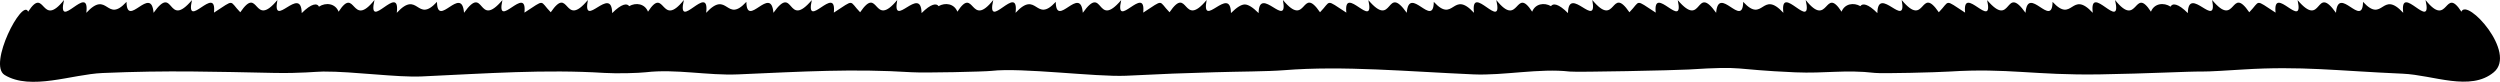
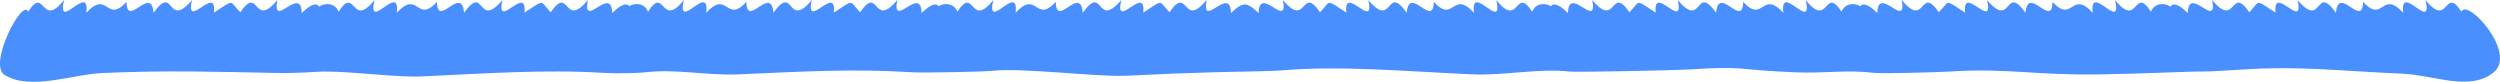
<svg xmlns="http://www.w3.org/2000/svg" width="620.006mm" height="20.291mm" viewBox="0 0 620.006 20.291" version="1.1" id="svg4033" xml:space="preserve">
  <defs id="defs4030" />
  <g id="layer1" transform="translate(-25.16372,-136.9652)">
-     <path id="path4529" style="fill:#000000;stroke-width:0.085" d="m 343.331,136.965 c 1.424,7.565 -5.916,-3.892 -6.033,3.245 -1.495,-1.504 -2.588,-2.093 -3.317,-2.13 -0.034,-0.004 -0.072,-0.003 -0.108,-0.004 -0.038,0.001 -0.077,-1.2e-4 -0.113,0.004 -0.729,0.038 -1.821,0.628 -3.316,2.131 -0.117,-7.136 -7.457,4.32 -6.033,-3.245 -6.056,7.289 -4.451,-3.918 -9.201,3.04 -2.838,-2.89 -1.222,-3.347 -6.525,0.088 0.738,-7.272 -7.198,4.736 -5.464,-3.1 -6.285,7.358 -4.247,-4.262 -9.518,3.145 -0.575,-7.045 -6.629,4.007 -6.708,-2.714 -5.074,5.521 -4.561,-3.128 -9.97,2.716 0.948,-7.754 -7.422,5.084 -5.532,-3.172 -5.79,7.249 -4.606,-3.722 -8.896,2.895 -0.78,-1.992 -2.995,-2.339 -4.669,-1.371 -0.495,-0.773 -1.866,-0.64 -4.212,1.719 -0.117,-7.136 -7.457,4.32 -6.033,-3.245 -6.056,7.289 -4.451,-3.918 -9.202,3.04 -2.838,-2.89 -1.222,-3.347 -6.525,0.088 0.738,-7.272 -7.199,4.736 -5.465,-3.1 -6.285,7.358 -4.247,-4.262 -9.518,3.145 -0.575,-7.045 -6.629,4.007 -6.708,-2.714 -5.074,5.521 -4.561,-3.128 -9.97,2.716 0.948,-7.754 -7.422,5.084 -5.532,-3.172 -5.79,7.249 -4.606,-3.722 -8.896,2.895 -0.78,-1.992 -2.995,-2.339 -4.669,-1.371 -0.495,-0.773 -1.866,-0.64 -4.211,1.719 -0.117,-7.136 -7.457,4.32 -6.033,-3.245 -6.056,7.289 -4.451,-3.918 -9.202,3.04 -2.838,-2.89 -1.222,-3.347 -6.525,0.088 0.738,-7.272 -7.198,4.736 -5.464,-3.1 -6.285,7.358 -4.247,-4.262 -9.518,3.145 -0.575,-7.045 -6.63,4.007 -6.709,-2.714 -5.074,5.521 -4.561,-3.128 -9.97,2.716 0.948,-7.754 -7.422,5.084 -5.532,-3.172 -5.79,7.249 -4.606,-3.722 -8.896,2.895 -0.811,-2.071 -3.173,-2.364 -4.867,-1.25 -0.429,-0.903 -1.817,-0.879 -4.279,1.597 -0.117,-7.136 -7.457,4.32 -6.033,-3.245 -6.056,7.288 -4.451,-3.919 -9.202,3.04 -2.838,-2.89 -1.222,-3.347 -6.525,0.088 0.738,-7.272 -7.198,4.736 -5.464,-3.1 -6.285,7.358 -4.247,-4.262 -9.518,3.145 -0.575,-7.045 -6.63,4.007 -6.709,-2.714 -5.074,5.521 -4.561,-3.128 -9.97,2.716 0.948,-7.754 -7.422,5.084 -5.531,-3.172 -5.79,7.249 -4.606,-3.722 -8.896,2.895 -1.375,-3.51 -10.05,13.121 -5.837,15.69 6.474,3.946 16.695,-0.156 24.269,-0.483 16.303,-0.704 27.91,-0.314 42.568,-0.023 6.604,0.131 10.406,-0.332 12.189,-0.342 7.562,-0.04 18.252,1.497 24.439,1.212 16.301,-0.752 30.645,-1.788 45.277,-0.87 3.192,0.2 8.553,0.035 10.323,-0.17 7.444,-0.862 15.335,0.857 22.823,0.532 16.303,-0.706 28.444,-1.449 43.076,-0.531 3.192,0.2 18.036,-0.135 19.805,-0.34 7.444,-0.862 25.833,1.534 33.32,1.21 16.303,-0.706 7.426,-0.42 22.079,-0.87 5.915,-0.182 13.013,-0.176 17.162,-0.508 14.614,-1.17 30.668,0.333 46.971,1.039 7.487,0.324 16.394,-1.564 23.838,-0.702 1.77,0.205 26.265,-0.307 29.457,-0.507 14.632,-0.918 10.179,-0.006 26.481,0.701 7.487,0.324 12.33,-0.717 19.775,0.145 1.77,0.205 15.259,-0.137 18.451,-0.338 14.632,-0.919 21.002,0.957 37.318,0.701 11.868,-0.187 22.2,-0.758 25.285,-0.704 1.782,0.032 6.963,-0.304 10.157,-0.505 14.632,-0.919 23.386,0.335 39.689,1.039 7.575,0.327 16.758,4.497 22.576,-0.364 5.81,-4.855 -6.662,-18.522 -8.038,-15.012 -4.29,-6.617 -3.106,4.354 -8.896,-2.895 1.89,8.257 -6.48,-4.581 -5.531,3.172 -5.409,-5.844 -4.896,2.805 -9.97,-2.716 -0.079,6.72 -6.133,-4.332 -6.709,2.714 -5.271,-7.407 -3.233,4.213 -9.518,-3.145 1.734,7.836 -6.202,-4.172 -5.464,3.1 -5.303,-3.436 -3.686,-2.978 -6.525,-0.088 -4.751,-6.959 -3.145,4.248 -9.202,-3.04 1.424,7.565 -5.916,-3.892 -6.033,3.245 -2.462,-2.476 -3.85,-2.5 -4.279,-1.597 -1.693,-1.114 -4.056,-0.821 -4.867,1.25 -4.29,-6.617 -3.106,4.354 -8.896,-2.895 1.89,8.257 -6.48,-4.581 -5.532,3.172 -5.409,-5.844 -4.896,2.805 -9.97,-2.716 -0.079,6.72 -6.133,-4.332 -6.709,2.714 -5.271,-7.407 -3.233,4.213 -9.518,-3.145 1.734,7.836 -6.202,-4.172 -5.464,3.1 -5.303,-3.436 -3.686,-2.978 -6.525,-0.088 -4.751,-6.959 -3.145,4.248 -9.202,-3.04 1.424,7.565 -5.916,-3.892 -6.033,3.245 -2.346,-2.359 -3.716,-2.492 -4.211,-1.719 -1.675,-0.967 -3.889,-0.62 -4.669,1.371 -4.29,-6.617 -3.106,4.354 -8.896,-2.895 1.89,8.257 -6.48,-4.581 -5.532,3.172 -5.409,-5.844 -4.896,2.805 -9.97,-2.716 -0.079,6.72 -6.133,-4.332 -6.708,2.714 -5.271,-7.407 -3.233,4.213 -9.518,-3.145 1.734,7.836 -6.203,-4.172 -5.465,3.1 -5.303,-3.436 -3.686,-2.978 -6.525,-0.088 -4.751,-6.959 -3.145,4.248 -9.201,-3.04 1.424,7.565 -5.916,-3.892 -6.033,3.245 -2.346,-2.359 -3.716,-2.492 -4.212,-1.719 -1.675,-0.967 -3.889,-0.62 -4.669,1.371 -4.29,-6.617 -3.106,4.354 -8.896,-2.895 1.89,8.257 -6.48,-4.581 -5.532,3.172 -5.409,-5.844 -4.896,2.805 -9.97,-2.716 -0.079,6.72 -6.133,-4.332 -6.708,2.714 -5.271,-7.407 -3.233,4.213 -9.518,-3.145 1.734,7.836 -6.202,-4.172 -5.464,3.1 -5.303,-3.436 -3.687,-2.978 -6.525,-0.088 -4.751,-6.959 -3.145,4.248 -9.202,-3.04 z" />
+     <path id="path4529" style="fill:#4a8fff;stroke-width:0.085" d="m 343.331,136.965 c 1.424,7.565 -5.916,-3.892 -6.033,3.245 -1.495,-1.504 -2.588,-2.093 -3.317,-2.13 -0.034,-0.004 -0.072,-0.003 -0.108,-0.004 -0.038,0.001 -0.077,-1.2e-4 -0.113,0.004 -0.729,0.038 -1.821,0.628 -3.316,2.131 -0.117,-7.136 -7.457,4.32 -6.033,-3.245 -6.056,7.289 -4.451,-3.918 -9.201,3.04 -2.838,-2.89 -1.222,-3.347 -6.525,0.088 0.738,-7.272 -7.198,4.736 -5.464,-3.1 -6.285,7.358 -4.247,-4.262 -9.518,3.145 -0.575,-7.045 -6.629,4.007 -6.708,-2.714 -5.074,5.521 -4.561,-3.128 -9.97,2.716 0.948,-7.754 -7.422,5.084 -5.532,-3.172 -5.79,7.249 -4.606,-3.722 -8.896,2.895 -0.78,-1.992 -2.995,-2.339 -4.669,-1.371 -0.495,-0.773 -1.866,-0.64 -4.212,1.719 -0.117,-7.136 -7.457,4.32 -6.033,-3.245 -6.056,7.289 -4.451,-3.918 -9.202,3.04 -2.838,-2.89 -1.222,-3.347 -6.525,0.088 0.738,-7.272 -7.199,4.736 -5.465,-3.1 -6.285,7.358 -4.247,-4.262 -9.518,3.145 -0.575,-7.045 -6.629,4.007 -6.708,-2.714 -5.074,5.521 -4.561,-3.128 -9.97,2.716 0.948,-7.754 -7.422,5.084 -5.532,-3.172 -5.79,7.249 -4.606,-3.722 -8.896,2.895 -0.78,-1.992 -2.995,-2.339 -4.669,-1.371 -0.495,-0.773 -1.866,-0.64 -4.211,1.719 -0.117,-7.136 -7.457,4.32 -6.033,-3.245 -6.056,7.289 -4.451,-3.918 -9.202,3.04 -2.838,-2.89 -1.222,-3.347 -6.525,0.088 0.738,-7.272 -7.198,4.736 -5.464,-3.1 -6.285,7.358 -4.247,-4.262 -9.518,3.145 -0.575,-7.045 -6.63,4.007 -6.709,-2.714 -5.074,5.521 -4.561,-3.128 -9.97,2.716 0.948,-7.754 -7.422,5.084 -5.532,-3.172 -5.79,7.249 -4.606,-3.722 -8.896,2.895 -0.811,-2.071 -3.173,-2.364 -4.867,-1.25 -0.429,-0.903 -1.817,-0.879 -4.279,1.597 -0.117,-7.136 -7.457,4.32 -6.033,-3.245 -6.056,7.288 -4.451,-3.919 -9.202,3.04 -2.838,-2.89 -1.222,-3.347 -6.525,0.088 0.738,-7.272 -7.198,4.736 -5.464,-3.1 -6.285,7.358 -4.247,-4.262 -9.518,3.145 -0.575,-7.045 -6.63,4.007 -6.709,-2.714 -5.074,5.521 -4.561,-3.128 -9.97,2.716 0.948,-7.754 -7.422,5.084 -5.531,-3.172 -5.79,7.249 -4.606,-3.722 -8.896,2.895 -1.375,-3.51 -10.05,13.121 -5.837,15.69 6.474,3.946 16.695,-0.156 24.269,-0.483 16.303,-0.704 27.91,-0.314 42.568,-0.023 6.604,0.131 10.406,-0.332 12.189,-0.342 7.562,-0.04 18.252,1.497 24.439,1.212 16.301,-0.752 30.645,-1.788 45.277,-0.87 3.192,0.2 8.553,0.035 10.323,-0.17 7.444,-0.862 15.335,0.857 22.823,0.532 16.303,-0.706 28.444,-1.449 43.076,-0.531 3.192,0.2 18.036,-0.135 19.805,-0.34 7.444,-0.862 25.833,1.534 33.32,1.21 16.303,-0.706 7.426,-0.42 22.079,-0.87 5.915,-0.182 13.013,-0.176 17.162,-0.508 14.614,-1.17 30.668,0.333 46.971,1.039 7.487,0.324 16.394,-1.564 23.838,-0.702 1.77,0.205 26.265,-0.307 29.457,-0.507 14.632,-0.918 10.179,-0.006 26.481,0.701 7.487,0.324 12.33,-0.717 19.775,0.145 1.77,0.205 15.259,-0.137 18.451,-0.338 14.632,-0.919 21.002,0.957 37.318,0.701 11.868,-0.187 22.2,-0.758 25.285,-0.704 1.782,0.032 6.963,-0.304 10.157,-0.505 14.632,-0.919 23.386,0.335 39.689,1.039 7.575,0.327 16.758,4.497 22.576,-0.364 5.81,-4.855 -6.662,-18.522 -8.038,-15.012 -4.29,-6.617 -3.106,4.354 -8.896,-2.895 1.89,8.257 -6.48,-4.581 -5.531,3.172 -5.409,-5.844 -4.896,2.805 -9.97,-2.716 -0.079,6.72 -6.133,-4.332 -6.709,2.714 -5.271,-7.407 -3.233,4.213 -9.518,-3.145 1.734,7.836 -6.202,-4.172 -5.464,3.1 -5.303,-3.436 -3.686,-2.978 -6.525,-0.088 -4.751,-6.959 -3.145,4.248 -9.202,-3.04 1.424,7.565 -5.916,-3.892 -6.033,3.245 -2.462,-2.476 -3.85,-2.5 -4.279,-1.597 -1.693,-1.114 -4.056,-0.821 -4.867,1.25 -4.29,-6.617 -3.106,4.354 -8.896,-2.895 1.89,8.257 -6.48,-4.581 -5.532,3.172 -5.409,-5.844 -4.896,2.805 -9.97,-2.716 -0.079,6.72 -6.133,-4.332 -6.709,2.714 -5.271,-7.407 -3.233,4.213 -9.518,-3.145 1.734,7.836 -6.202,-4.172 -5.464,3.1 -5.303,-3.436 -3.686,-2.978 -6.525,-0.088 -4.751,-6.959 -3.145,4.248 -9.202,-3.04 1.424,7.565 -5.916,-3.892 -6.033,3.245 -2.346,-2.359 -3.716,-2.492 -4.211,-1.719 -1.675,-0.967 -3.889,-0.62 -4.669,1.371 -4.29,-6.617 -3.106,4.354 -8.896,-2.895 1.89,8.257 -6.48,-4.581 -5.532,3.172 -5.409,-5.844 -4.896,2.805 -9.97,-2.716 -0.079,6.72 -6.133,-4.332 -6.708,2.714 -5.271,-7.407 -3.233,4.213 -9.518,-3.145 1.734,7.836 -6.203,-4.172 -5.465,3.1 -5.303,-3.436 -3.686,-2.978 -6.525,-0.088 -4.751,-6.959 -3.145,4.248 -9.201,-3.04 1.424,7.565 -5.916,-3.892 -6.033,3.245 -2.346,-2.359 -3.716,-2.492 -4.212,-1.719 -1.675,-0.967 -3.889,-0.62 -4.669,1.371 -4.29,-6.617 -3.106,4.354 -8.896,-2.895 1.89,8.257 -6.48,-4.581 -5.532,3.172 -5.409,-5.844 -4.896,2.805 -9.97,-2.716 -0.079,6.72 -6.133,-4.332 -6.708,2.714 -5.271,-7.407 -3.233,4.213 -9.518,-3.145 1.734,7.836 -6.202,-4.172 -5.464,3.1 -5.303,-3.436 -3.687,-2.978 -6.525,-0.088 -4.751,-6.959 -3.145,4.248 -9.202,-3.04 z" />
  </g>
</svg>
